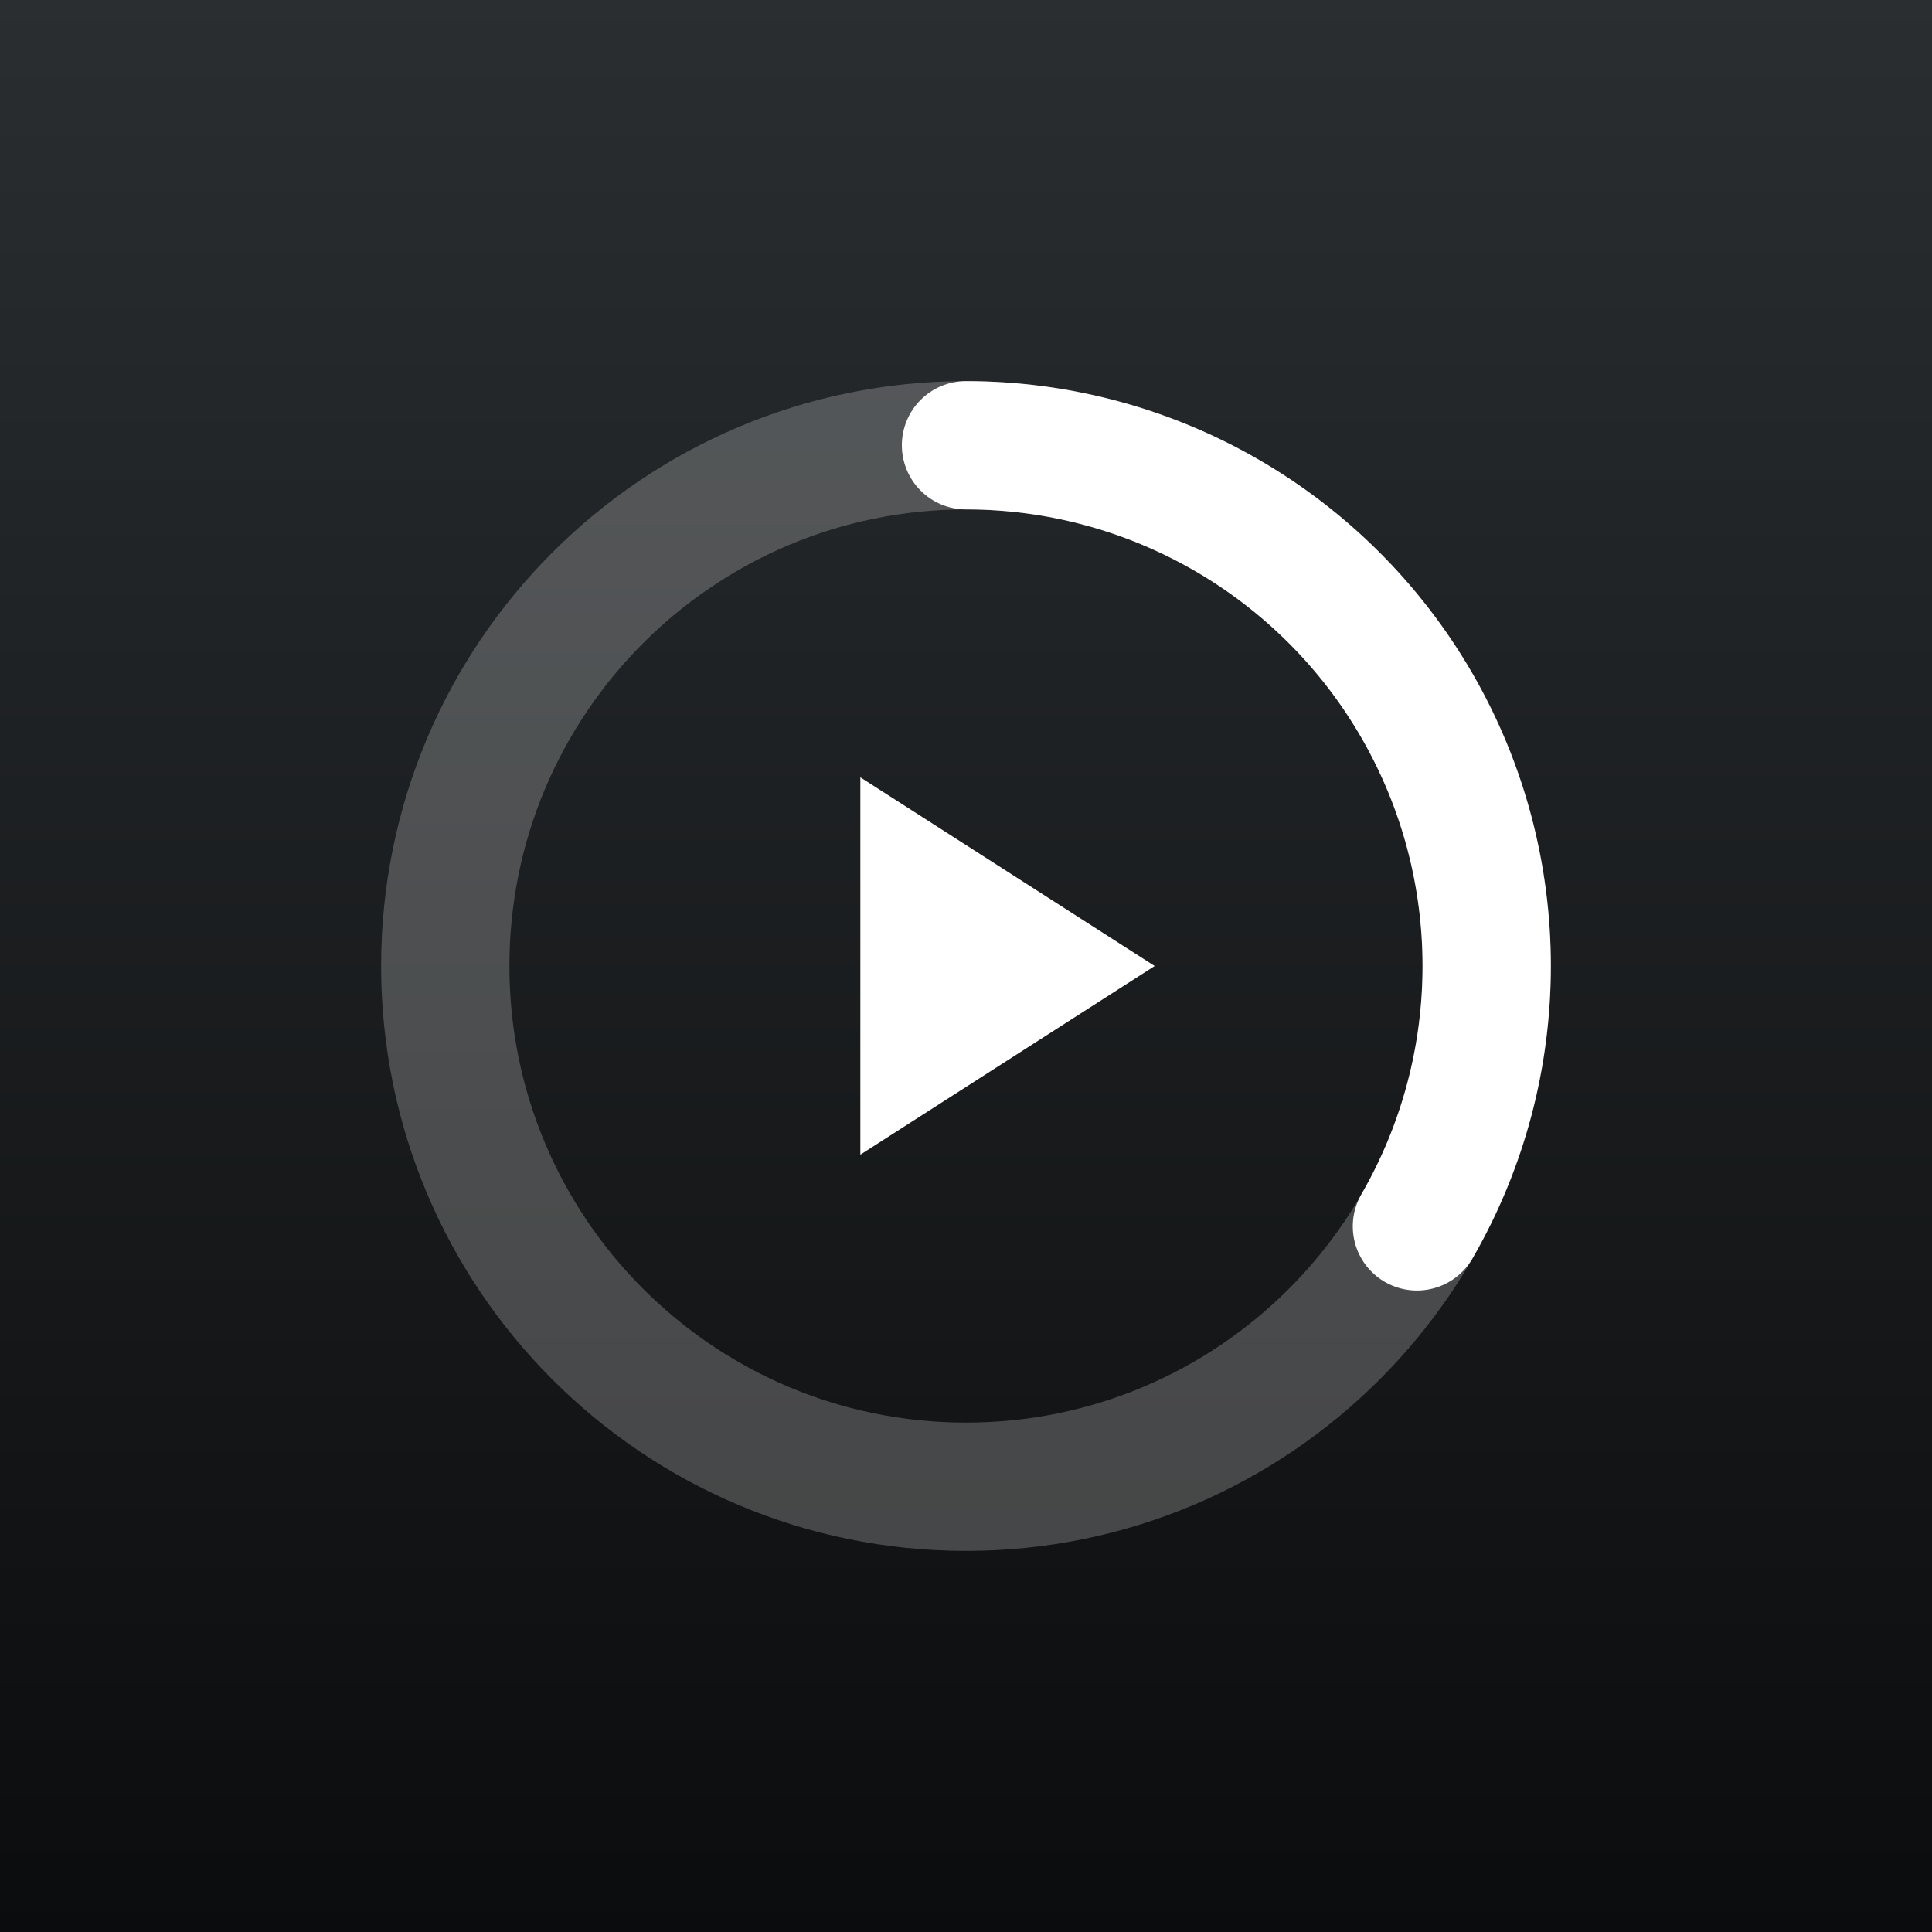
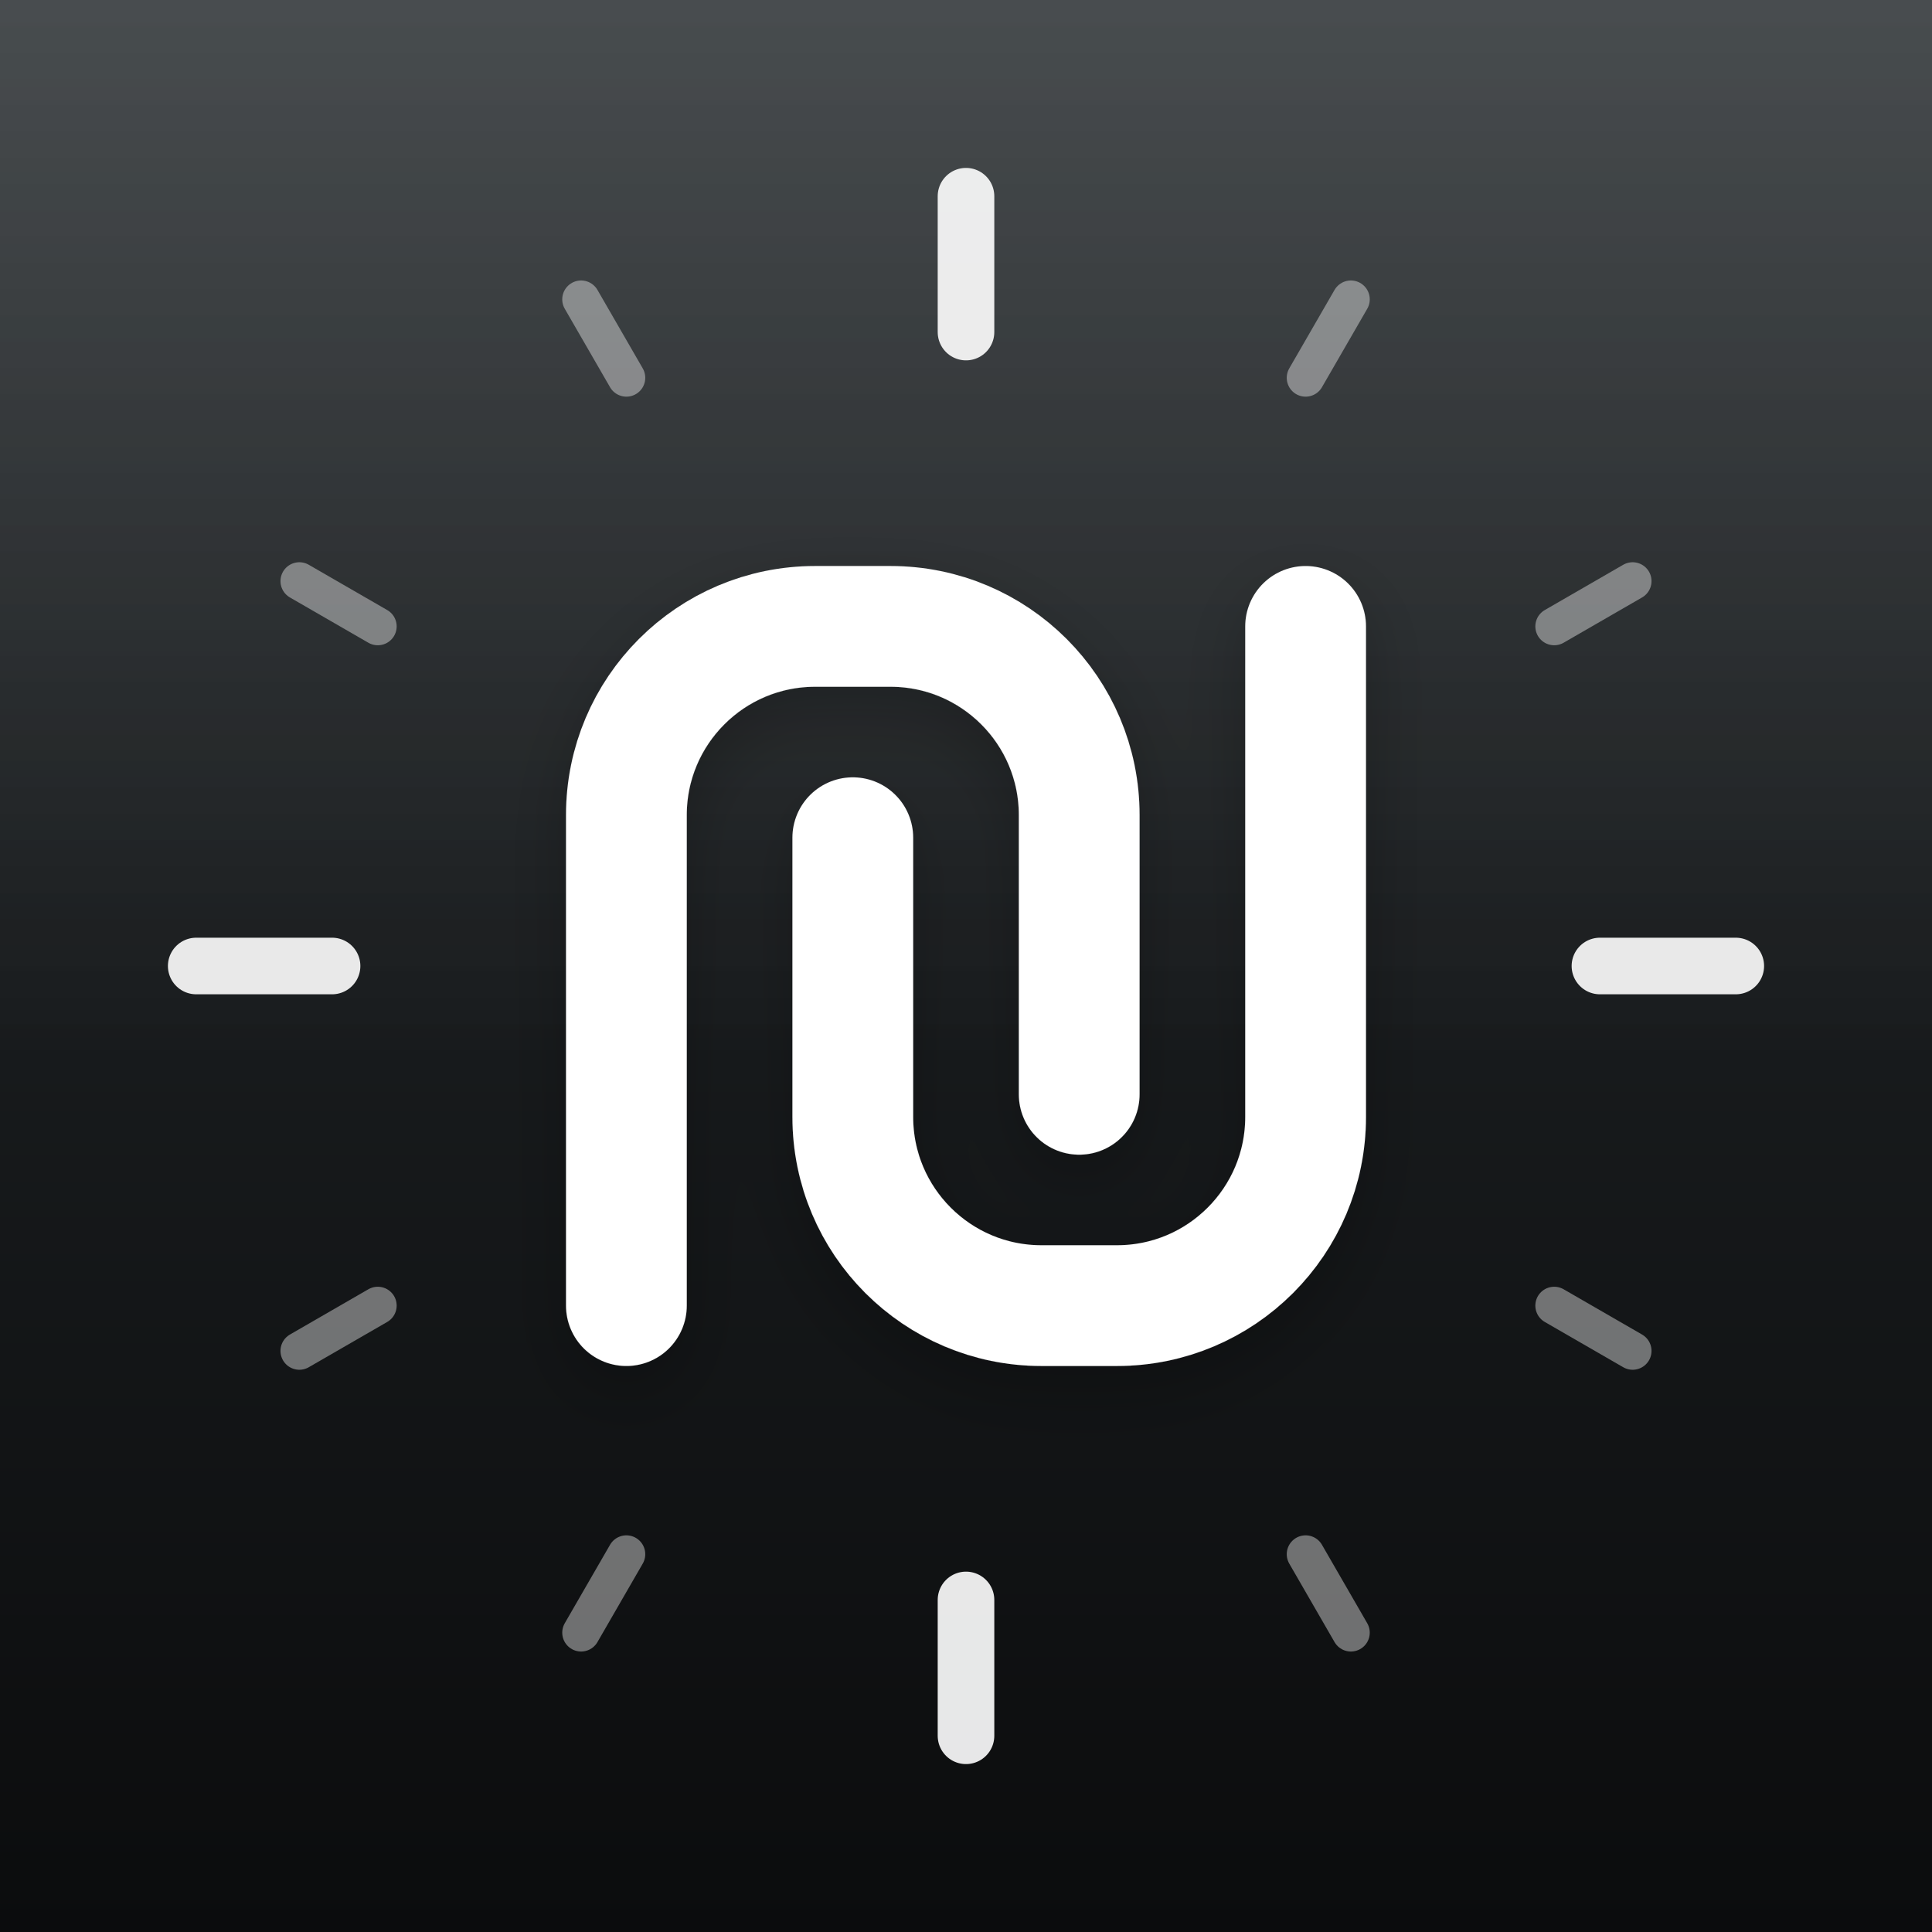
<svg xmlns="http://www.w3.org/2000/svg" width="1024" height="1024" viewBox="0 0 512 512">
  <defs>
    <linearGradient id="bg" x1="0" y1="0" x2="0" y2="1">
-       <stop offset="0" stop-color="#2a2e31" />
+       <stop offset="0" stop-color="#262b2e" />
      <stop offset="1" stop-color="#0b0c0d" />
    </linearGradient>
+     <linearGradient id="sheen" x1="0" y1="0" x2="0" y2="1">
+       <stop offset="0" stop-color="#fff" stop-opacity="0.16" />
+       <stop offset="0.55" stop-color="#fff" stop-opacity="0" />
+     </linearGradient>
+     <filter id="sh" x="-40%" y="-40%" width="180%" height="180%">
+       <feDropShadow dx="0" dy="7" stdDeviation="9" flood-color="#000" flood-opacity="0.24" />
+     </filter>
  </defs>
  <rect width="512" height="512" fill="url(#bg)" />
-   <circle cx="256" cy="256" r="138" fill="none" stroke="#ffffff" stroke-opacity="0.22" stroke-width="34" />
-   <path d="M256 118 a138 138 0 0 1 119.5 207" fill="none" stroke="#ffffff" stroke-width="34" stroke-linecap="round" />
-   <path d="M228 206 l78 50 -78 50 z" fill="#ffffff" />
+   <rect width="512" height="512" fill="url(#sheen)" />
+   <line x1="256" y1="88" x2="256" y2="52" stroke="#fff" stroke-opacity="0.9" stroke-width="15" stroke-linecap="round" />
+   <line x1="346" y1="100.12" x2="358" y2="79.33" stroke="#fff" stroke-opacity="0.4" stroke-width="10" stroke-linecap="round" />
+   <line x1="411.88" y1="166" x2="432.67" y2="154" stroke="#fff" stroke-opacity="0.4" stroke-width="10" stroke-linecap="round" />
+   <line x1="424" y1="256" x2="460" y2="256" stroke="#fff" stroke-opacity="0.9" stroke-width="15" stroke-linecap="round" />
+   <line x1="411.88" y1="346" x2="432.67" y2="358" stroke="#fff" stroke-opacity="0.4" stroke-width="10" stroke-linecap="round" />
+   <line x1="346" y1="411.88" x2="358" y2="432.67" stroke="#fff" stroke-opacity="0.4" stroke-width="10" stroke-linecap="round" />
+   <line x1="256" y1="424" x2="256" y2="460" stroke="#fff" stroke-opacity="0.9" stroke-width="15" stroke-linecap="round" />
+   <line x1="166" y1="411.88" x2="154" y2="432.67" stroke="#fff" stroke-opacity="0.4" stroke-width="10" stroke-linecap="round" />
+   <line x1="100.12" y1="346" x2="79.33" y2="358" stroke="#fff" stroke-opacity="0.4" stroke-width="10" stroke-linecap="round" />
+   <line x1="88" y1="256" x2="52" y2="256" stroke="#fff" stroke-opacity="0.9" stroke-width="15" stroke-linecap="round" />
+   <line x1="100.12" y1="166" x2="79.33" y2="154" stroke="#fff" stroke-opacity="0.4" stroke-width="10" stroke-linecap="round" />
+   <line x1="166" y1="100.12" x2="154" y2="79.33" stroke="#fff" stroke-opacity="0.4" stroke-width="10" stroke-linecap="round" />
+   <g fill="none" stroke="#fff" stroke-width="32" stroke-linecap="round" stroke-linejoin="round" filter="url(#sh)">
+     <path d="M166 346V216A50 50 0 0 1 216 166H236A50 50 0 0 1 286 216V290" />
+     <path d="M226 222V296A50 50 0 0 0 276 346H296A50 50 0 0 0 346 296V166" />
+   </g>
</svg>
